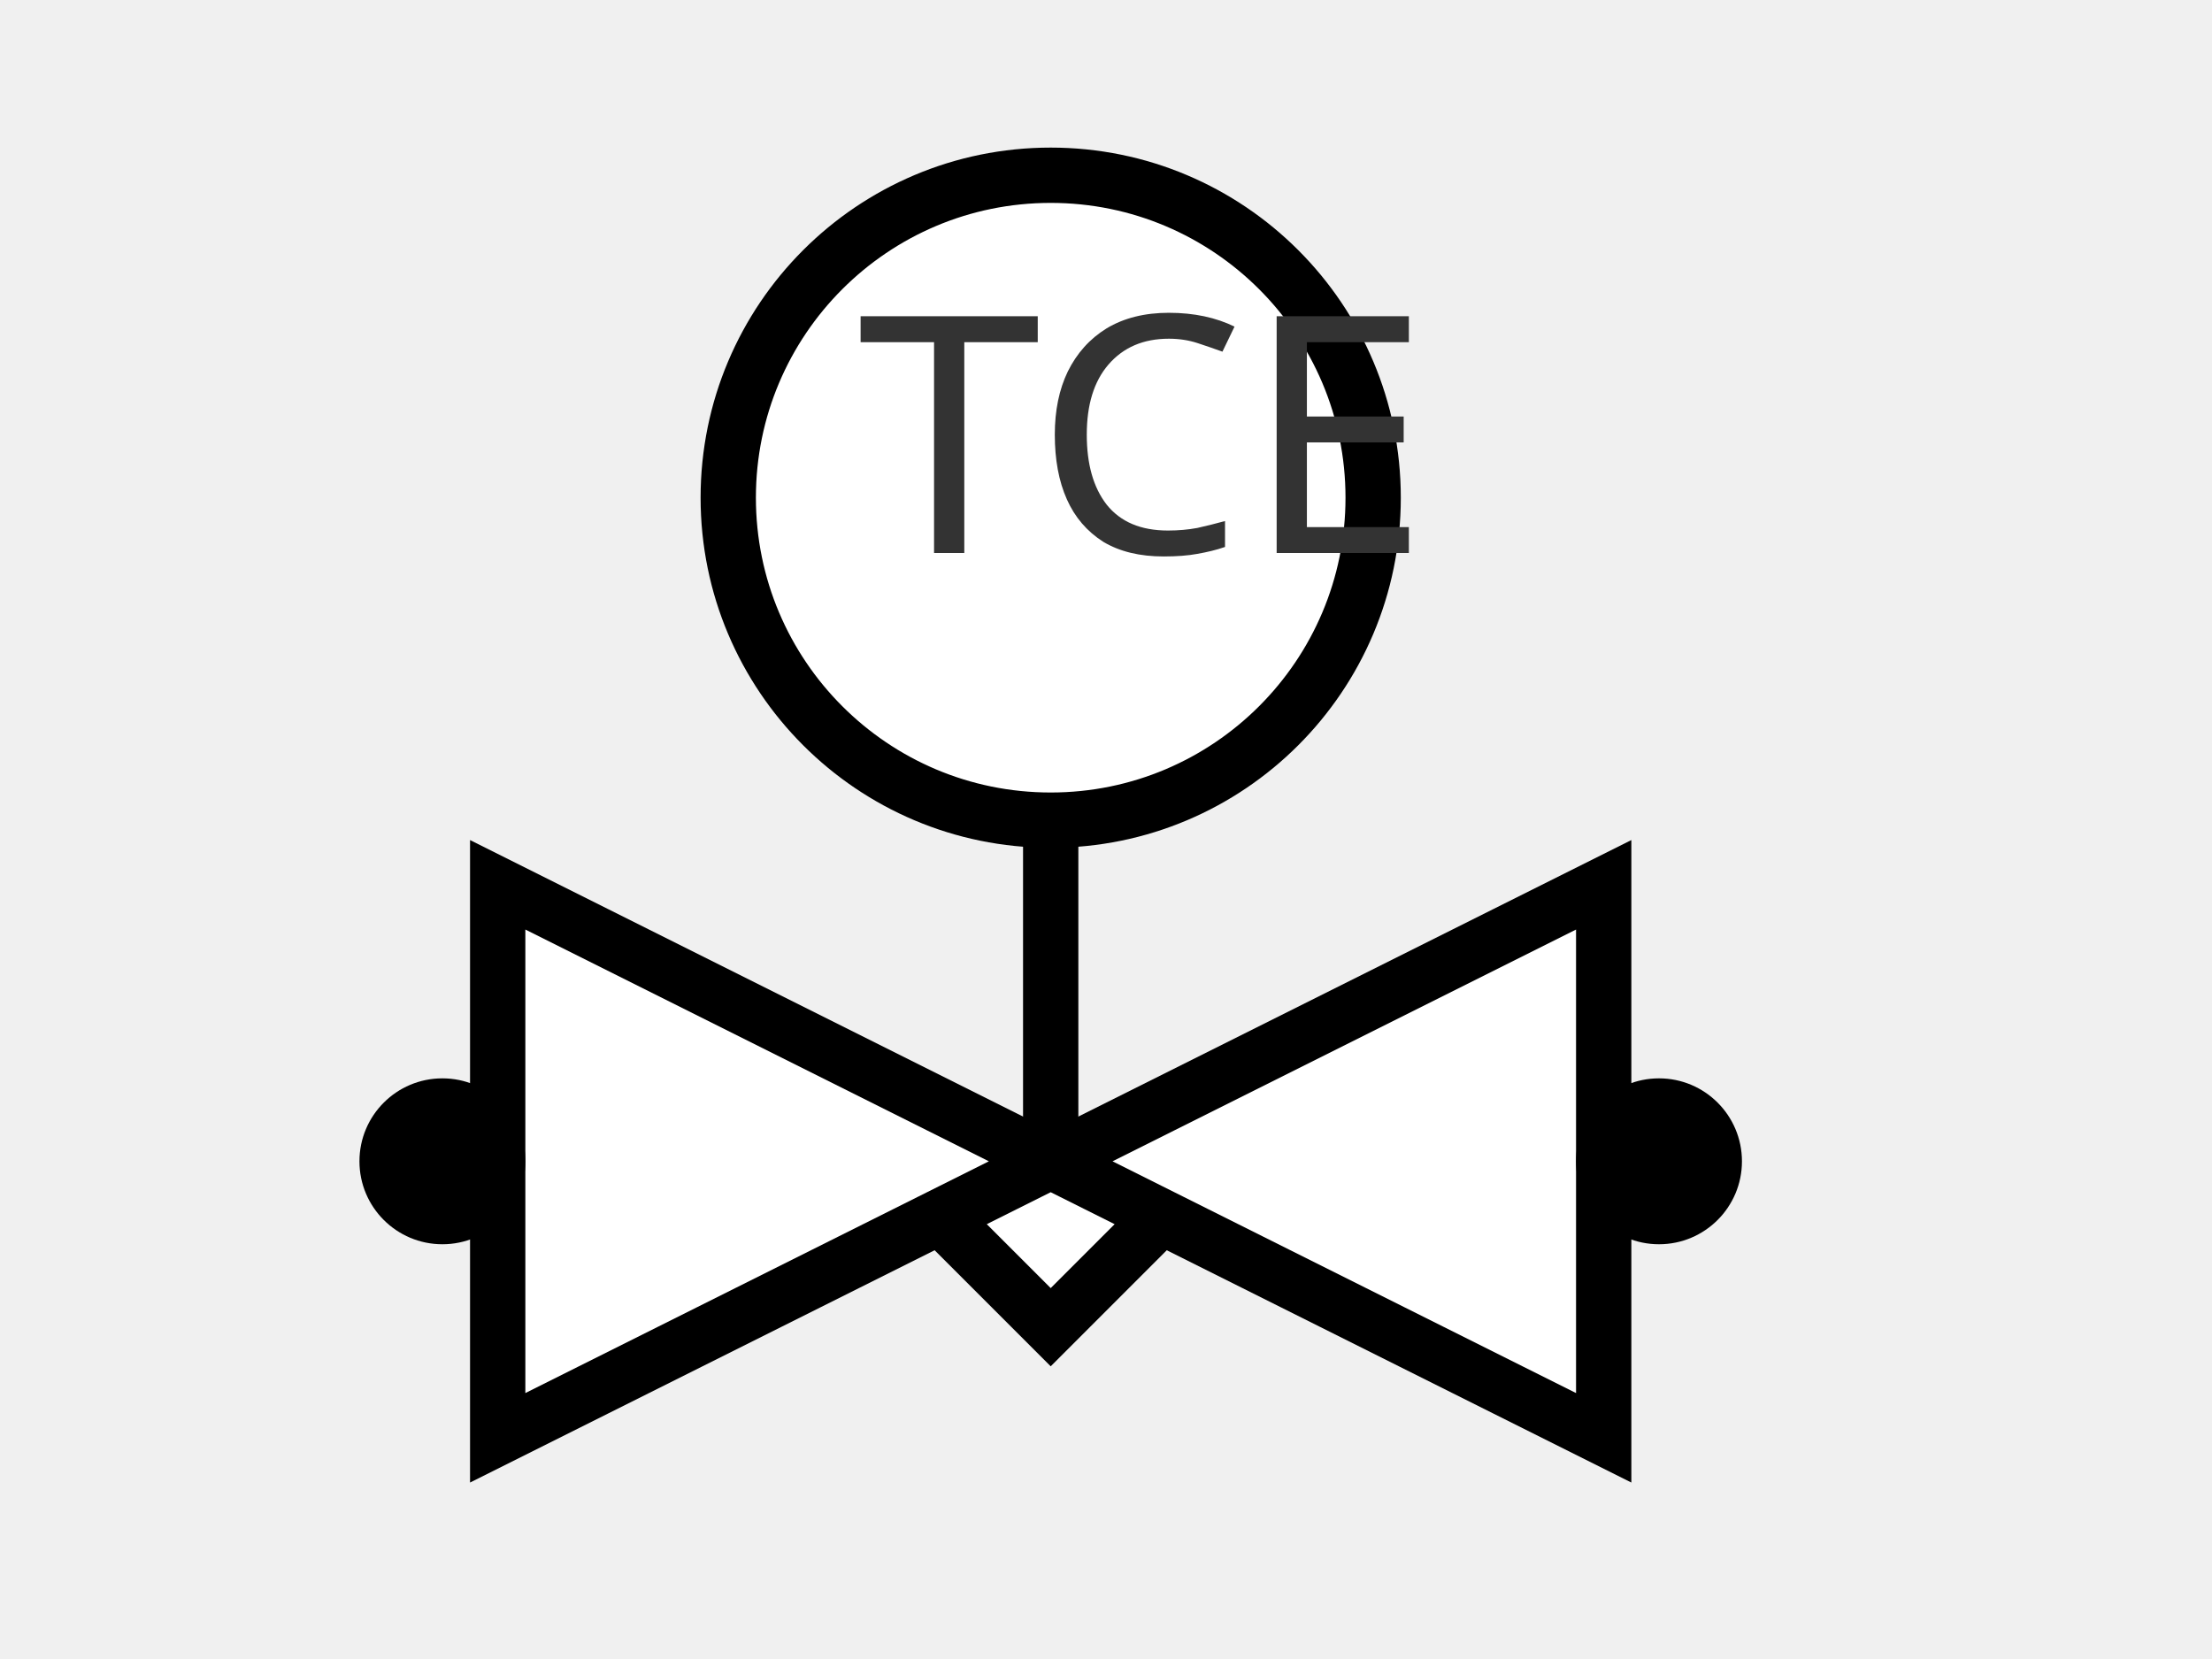
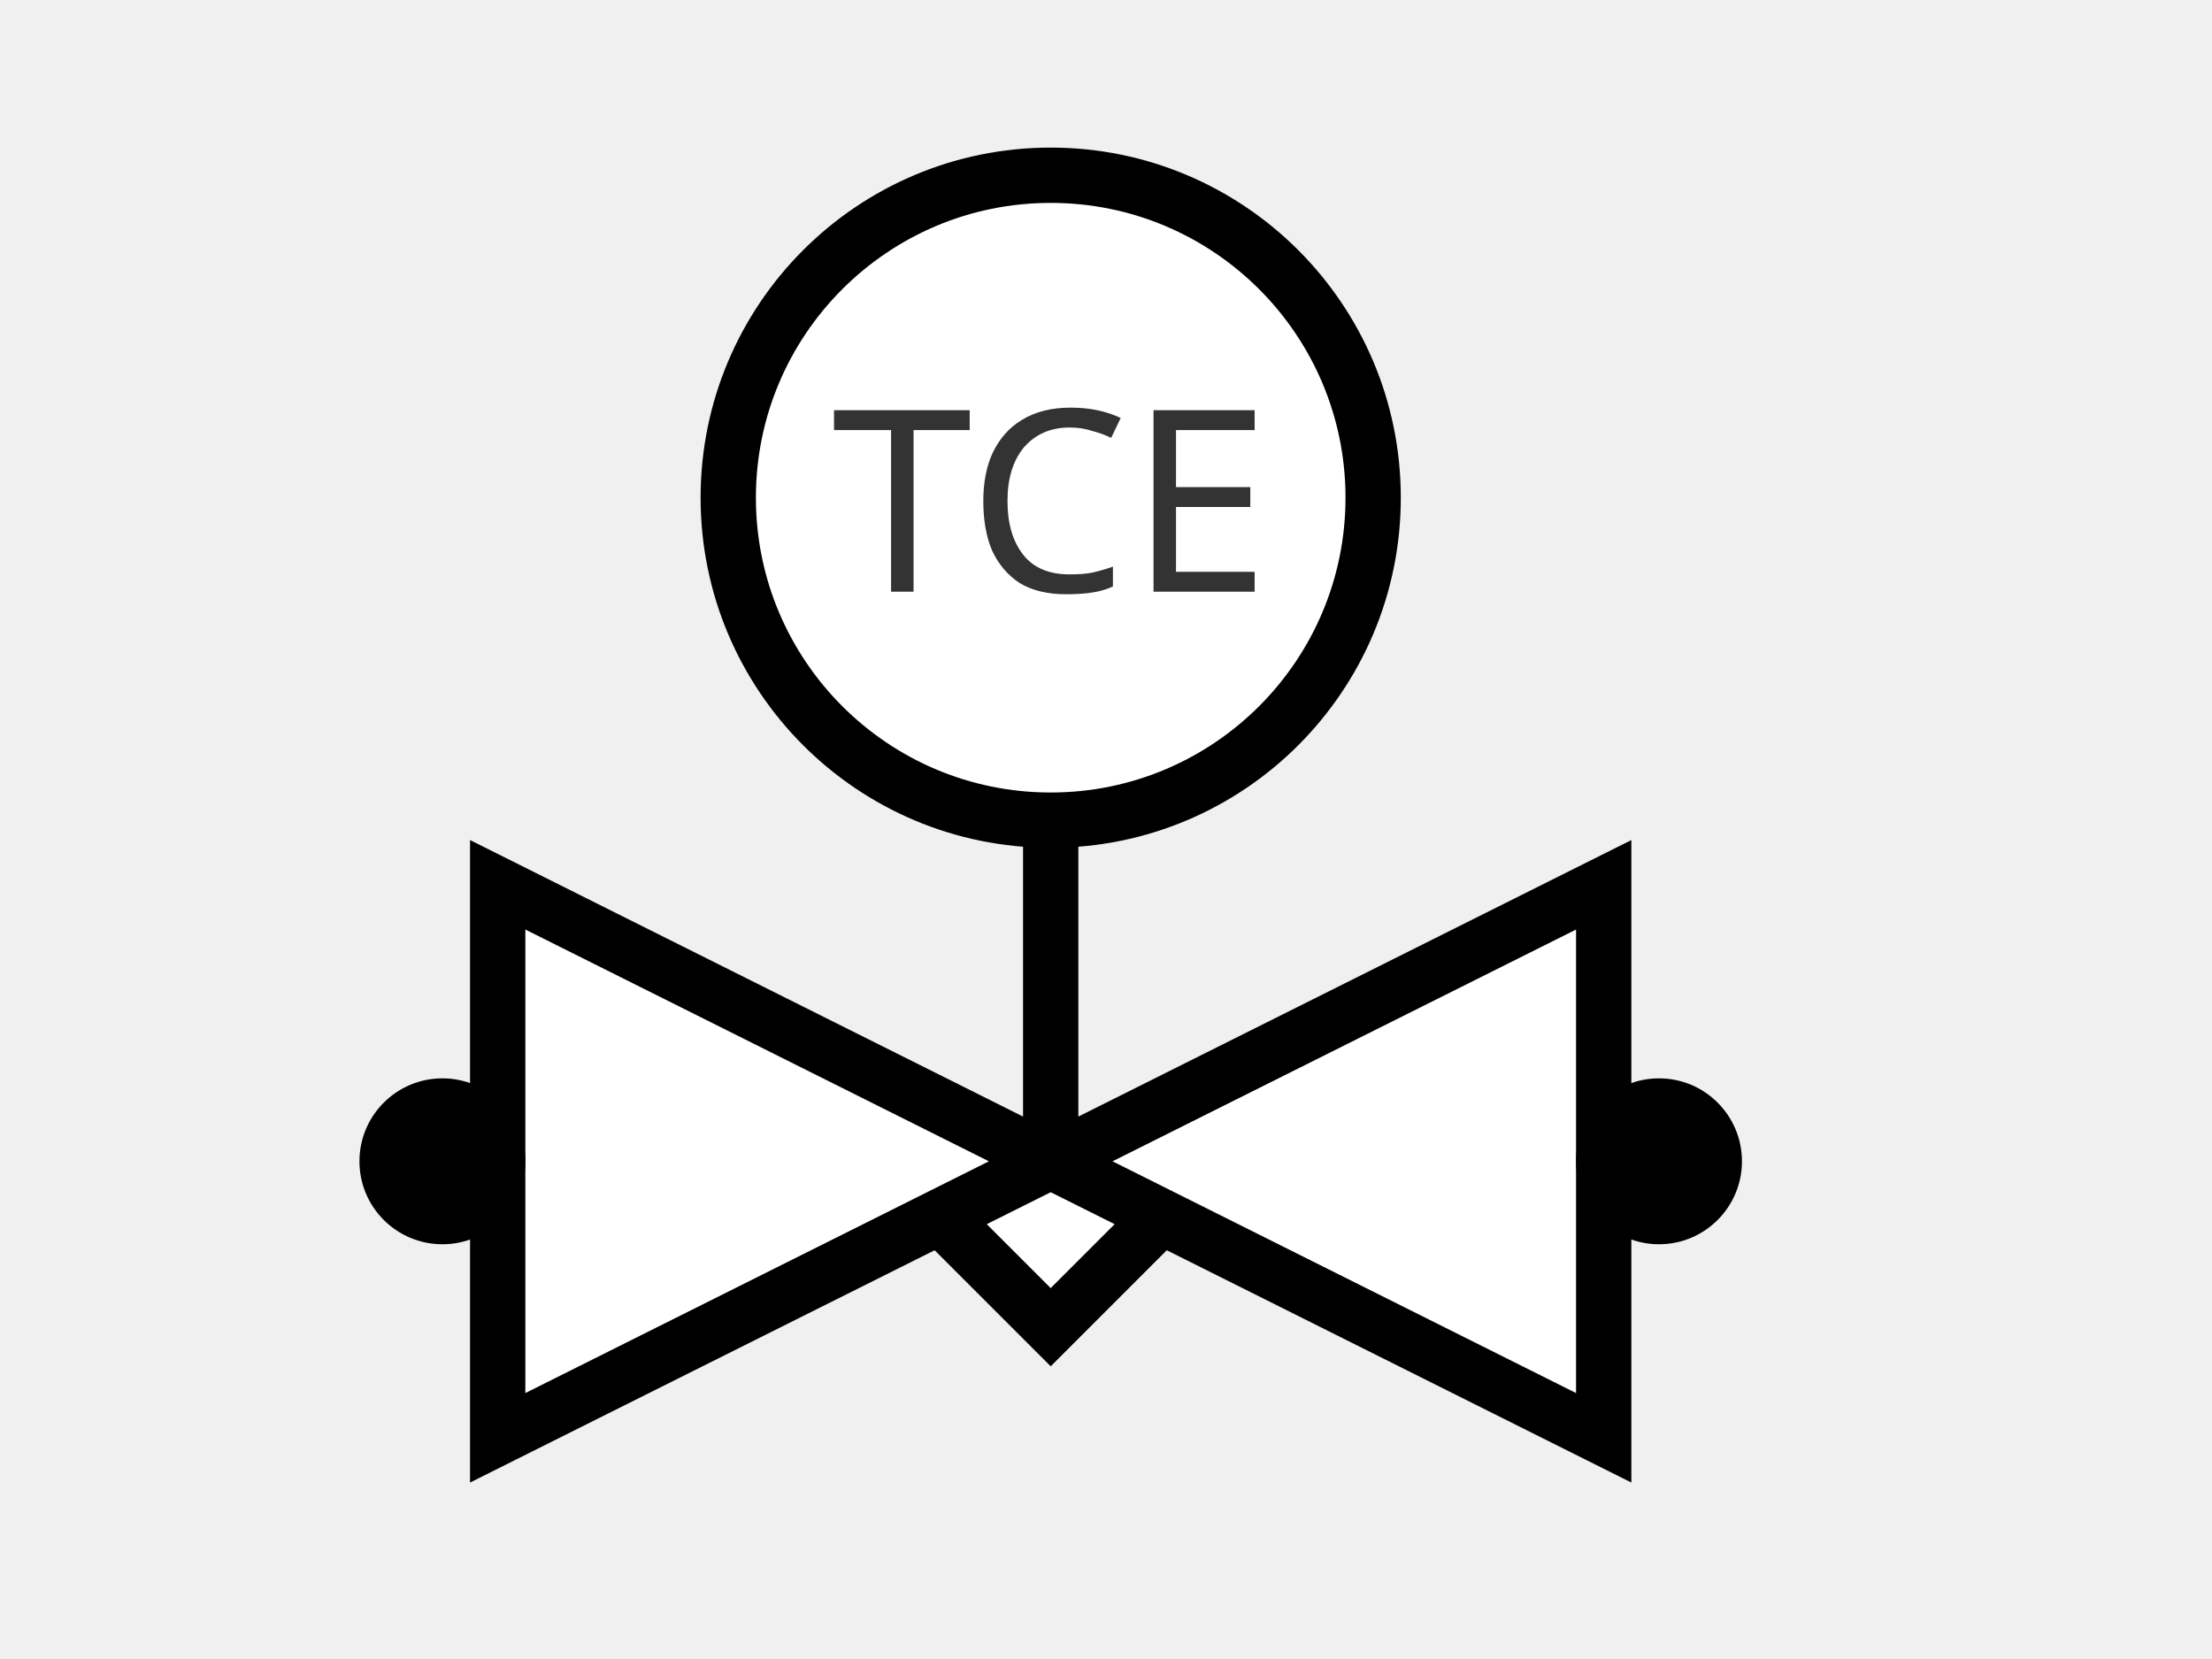
<svg xmlns="http://www.w3.org/2000/svg" viewBox="-19.0 -21.0 40 30" overflow="visible">
  <circle cx="0.0" cy="-12" r="5.831" fill="white" stroke="#000" stroke-width="1" />
  <polygon points="2,1 0,3 -2,1 -10,5 -10,-5 10,5 10,-5 -2,1 0,0 0,0" fill="white" stroke="#000" stroke-width="1" />
  <line x1="0" y1="0" x2="0" y2="-6" stroke="#000" stroke-width="1" />
  <line x1="10" y1="0" x2="11" y2="0" stroke="#000" stroke-width="1" />
  <line x1="-10" y1="0" x2="-11" y2="0" stroke="#000" stroke-width="1" />
  <circle cx="11" cy="0" r="1.5" fill="#000" />
  <circle cx="-11" cy="0" r="1.5" fill="#000" />
-   <text x="-3.5" y="-11" font-family="sans-serif" font-size="6" fill="#333">TCE</text>
+   <text x="0" y="-10.3" text-anchor="middle" font-family="sans-serif" font-size="4.6" fill="#333">TCE</text>
</svg>
